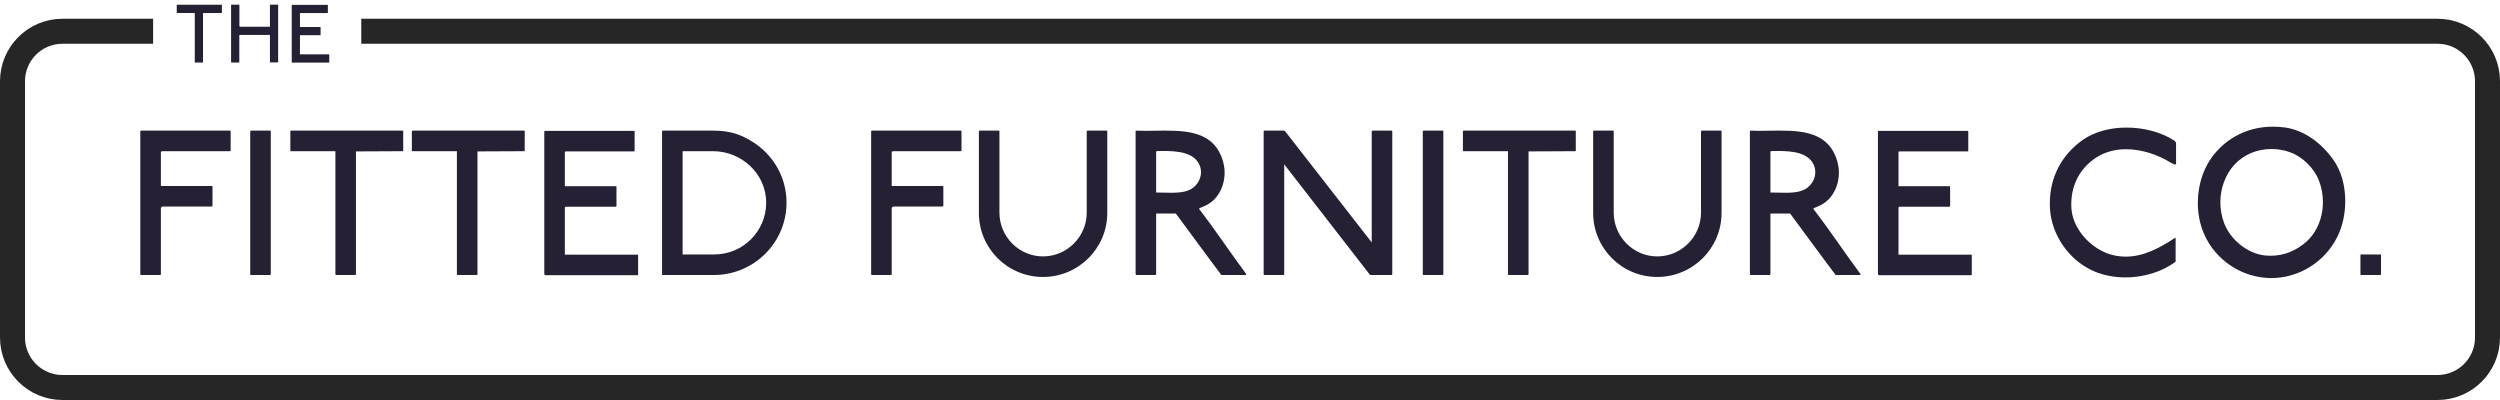
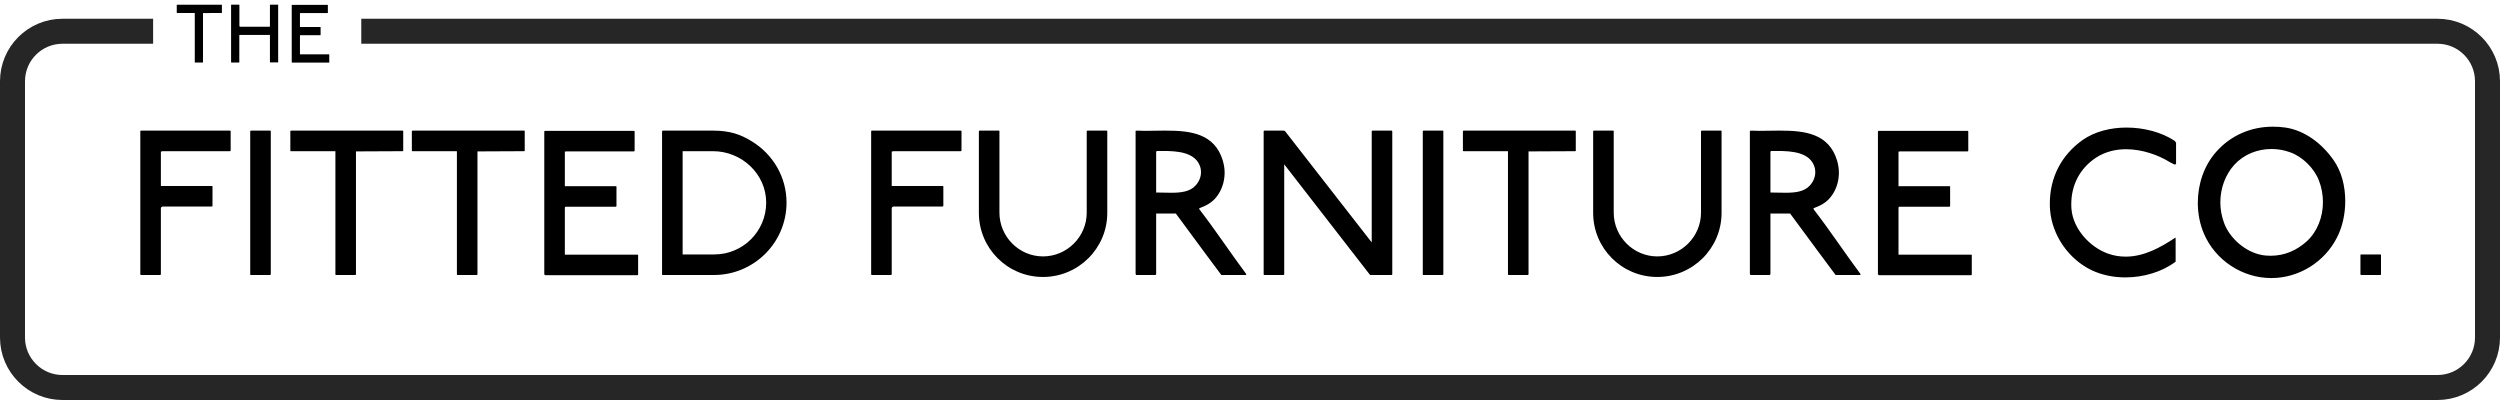
- <svg xmlns="http://www.w3.org/2000/svg" width="400px" height="64px" viewBox="0 0 400 64" version="1.1">
+ <svg xmlns="http://www.w3.org/2000/svg" viewBox="0 0 400 64" version="1.1">
  <g id="FittedFurnitureLogo" stroke="none" stroke-width="1" fill="none" fill-rule="evenodd">
-     <path d="M36.905,24.05 C36.905,24.155 36.87,24.19 36.765,24.19 L26.02,24.19 L25.74,24.26 L25.74,29.755 L33.895,29.755 C34,29.755 34,29.79 34,29.86 L34,32.905 C34,33.01 33.93,33.045 33.825,33.045 L25.985,33.045 C25.985,33.045 25.74,33.15 25.74,33.29 L25.74,43.86 C25.74,43.965 25.705,44 25.6,44 L22.59,44 C22.485,44 22.45,43.965 22.45,43.895 L22.45,21.005 C22.45,20.935 22.485,20.9 22.59,20.9 L36.765,20.9 C36.87,20.9 36.905,20.935 36.905,21.005 L36.905,24.05 Z M43.325,43.86 C43.325,43.965 43.29,44 43.185,44 L40.14,44 C40.07,44 40.035,44 40.035,43.895 L40.035,21.04 C40.035,20.935 40.07,20.9 40.175,20.9 L43.22,20.9 C43.325,20.9 43.325,20.935 43.325,21.005 L43.325,43.86 Z M64.515,24.085 C64.515,24.19 64.48,24.19 64.375,24.19 C61.785,24.19 56.955,24.225 56.955,24.225 L56.955,43.86 C56.955,43.965 56.92,44 56.815,44 L53.77,44 C53.7,44 53.665,43.965 53.665,43.895 L53.665,24.19 L46.595,24.19 C46.49,24.19 46.455,24.19 46.455,24.085 L46.455,21.04 C46.455,20.935 46.49,20.9 46.595,20.9 L64.41,20.9 C64.515,20.9 64.515,20.935 64.515,21.005 L64.515,24.085 Z M83.955,24.085 C83.955,24.19 83.92,24.19 83.815,24.19 C81.225,24.19 76.395,24.225 76.395,24.225 L76.395,43.86 C76.395,43.965 76.36,44 76.255,44 L73.21,44 C73.14,44 73.105,43.965 73.105,43.895 L73.105,24.19 L66.035,24.19 C65.93,24.19 65.895,24.19 65.895,24.085 L65.895,21.04 C65.895,20.935 65.93,20.9 66.035,20.9 L83.85,20.9 C83.955,20.9 83.955,20.935 83.955,21.005 L83.955,24.085 Z M102.1,43.895 C102.1,44 102.065,44.035 101.96,44.035 L87.26,44.035 C87.155,44 87.085,43.895 87.085,43.895 L87.085,21.04 C87.085,21.04 87.12,20.935 87.225,20.935 L101.4,20.935 C101.505,20.935 101.54,20.97 101.54,21.04 L101.54,24.085 C101.54,24.19 101.505,24.225 101.4,24.225 L90.655,24.225 L90.375,24.26 L90.375,29.79 L98.53,29.79 C98.635,29.79 98.635,29.825 98.635,29.895 L98.635,32.94 C98.635,33.045 98.565,33.08 98.46,33.08 L90.48,33.08 C90.48,33.08 90.375,33.115 90.375,33.255 L90.375,40.745 L101.995,40.745 C102.1,40.745 102.1,40.78 102.1,40.85 L102.1,43.895 Z M125.845,32.415 C125.845,38.82 120.63,44 114.225,44 L106.035,44 C105.965,44 105.93,44 105.93,43.895 L105.93,21.04 C105.93,20.935 105.965,20.9 106.07,20.9 L114.12,20.9 C116.815,20.9 118.565,21.53 120.35,22.65 C123.64,24.68 125.845,28.285 125.845,32.415 Z M122.59,32.415 C122.59,27.83 118.67,24.19 114.085,24.19 L109.22,24.19 L109.22,40.71 L114.295,40.71 C118.88,40.71 122.59,37 122.59,32.415 Z M153.84,24.05 C153.84,24.155 153.805,24.19 153.7,24.19 L142.955,24.19 L142.675,24.26 L142.675,29.755 L150.83,29.755 C150.935,29.755 150.935,29.79 150.935,29.86 L150.935,32.905 C150.935,33.01 150.865,33.045 150.76,33.045 L142.92,33.045 C142.92,33.045 142.675,33.15 142.675,33.29 L142.675,43.86 C142.675,43.965 142.64,44 142.535,44 L139.525,44 C139.42,44 139.385,43.965 139.385,43.895 L139.385,21.005 C139.385,20.935 139.42,20.9 139.525,20.9 L153.7,20.9 C153.805,20.9 153.84,20.935 153.84,21.005 L153.84,24.05 Z M177.165,21.005 L177.165,34.06 C177.165,39.73 172.545,44.315 166.875,44.315 C161.205,44.315 156.62,39.73 156.62,34.06 L156.62,21.04 C156.62,20.935 156.655,20.9 156.76,20.9 L159.805,20.9 C159.91,20.9 159.91,20.935 159.91,21.005 L159.91,34.025 C159.91,37.875 163.06,41.025 166.875,41.025 C170.725,41.025 173.875,37.875 173.875,34.025 L173.875,21.04 C173.875,20.935 173.91,20.9 174.015,20.9 L177.06,20.9 C177.165,20.9 177.165,20.935 177.165,21.005 Z M199.405,43.86 C199.405,43.965 199.37,44 199.3,44 L195.415,44 C195.415,44 190.585,37.525 188.135,34.165 L184.985,34.165 L184.985,43.86 L184.88,44 L181.765,44 L181.695,43.79 L181.695,20.935 L181.94,20.9 C182.325,20.9 182.745,20.935 183.2,20.935 C184.145,20.935 185.195,20.9 186.07,20.9 L186.56,20.9 C190.48,20.9 194.365,21.355 195.66,25.73 C195.835,26.36 195.94,26.99 195.94,27.62 C195.94,29.055 195.485,30.455 194.61,31.54 C194.225,32.03 193.77,32.38 193.315,32.66 C192.86,32.94 192.37,33.115 191.88,33.325 L191.88,33.465 C194.505,36.86 196.85,40.43 199.405,43.86 Z M192.09,26.885 C191.425,24.33 188.38,24.155 186.07,24.155 L185.125,24.155 L184.985,24.26 L184.985,30.805 L185.195,30.805 C185.86,30.805 186.63,30.84 187.4,30.84 C188.87,30.84 190.375,30.7 191.285,29.685 C191.81,29.125 192.16,28.355 192.16,27.55 C192.16,27.34 192.125,27.095 192.09,26.885 Z M222.765,21.04 L222.765,43.86 C222.765,43.965 222.73,44 222.625,44 L219.3,44 C219.3,44 219.195,44 219.16,43.93 L205.475,26.29 L205.475,43.86 C205.475,43.965 205.44,44 205.335,44 L202.325,44 C202.22,44 202.185,43.965 202.185,43.895 L202.185,21.04 C202.185,20.935 202.22,20.9 202.325,20.9 L205.37,20.9 C205.37,20.9 205.545,20.9 205.65,21.04 L219.475,38.785 L219.475,21.04 C219.475,20.935 219.51,20.9 219.615,20.9 L222.625,20.9 C222.73,20.9 222.765,20.97 222.765,21.04 Z M230.935,43.86 C230.935,43.965 230.9,44 230.795,44 L227.75,44 C227.68,44 227.645,44 227.645,43.895 L227.645,21.04 C227.645,20.935 227.68,20.9 227.785,20.9 L230.83,20.9 C230.935,20.9 230.935,20.935 230.935,21.005 L230.935,43.86 Z M252.125,24.085 C252.125,24.19 252.09,24.19 251.985,24.19 C249.395,24.19 244.565,24.225 244.565,24.225 L244.565,43.86 C244.565,43.965 244.53,44 244.425,44 L241.38,44 C241.31,44 241.275,43.965 241.275,43.895 L241.275,24.19 L234.205,24.19 C234.1,24.19 234.065,24.19 234.065,24.085 L234.065,21.04 C234.065,20.935 234.1,20.9 234.205,20.9 L252.02,20.9 C252.125,20.9 252.125,20.935 252.125,21.005 L252.125,24.085 Z M275.45,21.005 L275.45,34.06 C275.45,39.73 270.83,44.315 265.16,44.315 C259.49,44.315 254.905,39.73 254.905,34.06 L254.905,21.04 C254.905,20.935 254.94,20.9 255.045,20.9 L258.09,20.9 C258.195,20.9 258.195,20.935 258.195,21.005 L258.195,34.025 C258.195,37.875 261.345,41.025 265.16,41.025 C269.01,41.025 272.16,37.875 272.16,34.025 L272.16,21.04 C272.16,20.935 272.195,20.9 272.3,20.9 L275.345,20.9 C275.45,20.9 275.45,20.935 275.45,21.005 Z M297.69,43.86 C297.69,43.965 297.655,44 297.585,44 L293.7,44 C293.7,44 288.87,37.525 286.42,34.165 L283.27,34.165 L283.27,43.86 L283.165,44 L280.05,44 L279.98,43.79 L279.98,20.935 L280.225,20.9 C280.61,20.9 281.03,20.935 281.485,20.935 C282.43,20.935 283.48,20.9 284.355,20.9 L284.845,20.9 C288.765,20.9 292.65,21.355 293.945,25.73 C294.12,26.36 294.225,26.99 294.225,27.62 C294.225,29.055 293.77,30.455 292.895,31.54 C292.51,32.03 292.055,32.38 291.6,32.66 C291.145,32.94 290.655,33.115 290.165,33.325 L290.165,33.465 C292.79,36.86 295.135,40.43 297.69,43.86 Z M290.375,26.885 C289.71,24.33 286.665,24.155 284.355,24.155 L283.41,24.155 L283.27,24.26 L283.27,30.805 L283.48,30.805 C284.145,30.805 284.915,30.84 285.685,30.84 C287.155,30.84 288.66,30.7 289.57,29.685 C290.095,29.125 290.445,28.355 290.445,27.55 C290.445,27.34 290.41,27.095 290.375,26.885 Z M315.485,43.895 C315.485,44 315.45,44.035 315.345,44.035 L300.645,44.035 C300.54,44 300.47,43.895 300.47,43.895 L300.47,21.04 C300.47,21.04 300.505,20.935 300.61,20.935 L314.785,20.935 C314.89,20.935 314.925,20.97 314.925,21.04 L314.925,24.085 C314.925,24.19 314.89,24.225 314.785,24.225 L304.04,24.225 L303.76,24.26 L303.76,29.79 L311.915,29.79 C312.02,29.79 312.02,29.825 312.02,29.895 L312.02,32.94 C312.02,33.045 311.95,33.08 311.845,33.08 L303.865,33.08 C303.865,33.08 303.76,33.115 303.76,33.255 L303.76,40.745 L315.38,40.745 C315.485,40.745 315.485,40.78 315.485,40.85 L315.485,43.895 Z M348.17,26.185 C348.1,26.29 348.065,26.325 347.995,26.325 C347.89,26.325 347.715,26.22 347.225,25.975 C345.265,24.75 342.675,23.875 340.155,23.875 C338.475,23.875 336.795,24.295 335.395,25.205 C332.77,26.92 331.405,29.615 331.405,32.66 C331.405,32.94 331.405,33.22 331.44,33.5 C331.72,36.615 334.345,39.52 337.25,40.57 C338.23,40.92 339.175,41.06 340.12,41.06 C343.025,41.06 345.65,39.625 348.065,38.015 C348.065,38.015 348.1,38.12 348.1,38.26 L348.1,41.865 C345.93,43.51 342.955,44.385 340.05,44.385 C338.16,44.385 336.27,44 334.66,43.23 C330.95,41.445 328.325,37.63 328.01,33.57 C327.975,33.22 327.975,32.87 327.975,32.52 C327.975,28.425 329.795,24.82 333.26,22.37 C335.185,21.04 337.705,20.41 340.225,20.41 C343.025,20.41 345.86,21.145 347.96,22.545 L348.17,22.825 L348.17,26.185 Z M373.91,38.015 C371.915,41.935 367.82,44.49 363.41,44.49 C358.79,44.49 354.45,41.655 352.63,37.385 C351.965,35.845 351.65,34.13 351.65,32.45 C351.65,29.475 352.63,26.5 354.59,24.295 C356.97,21.6 360.225,20.27 363.655,20.27 C364.32,20.27 364.985,20.305 365.685,20.41 C368.695,20.865 371.425,22.86 373.35,25.59 C374.645,27.41 375.24,29.79 375.24,32.17 C375.24,34.235 374.785,36.335 373.91,38.015 Z M371.04,28.915 C370.305,26.955 368.415,25.065 366.42,24.365 C365.475,24.015 364.46,23.84 363.445,23.84 C361.205,23.84 359.035,24.68 357.495,26.36 C356.025,27.97 355.255,30.175 355.255,32.38 C355.255,33.5 355.465,34.62 355.85,35.67 C356.76,38.155 359.28,40.29 361.8,40.78 C362.29,40.885 362.815,40.92 363.305,40.92 C365.51,40.92 367.435,40.08 369.045,38.645 C370.795,37.07 371.67,34.69 371.67,32.345 C371.67,31.19 371.46,30 371.04,28.915 Z M380.96,43.86 C380.96,43.965 380.925,44 380.82,44 L377.775,44 C377.705,44 377.67,43.965 377.67,43.895 L377.67,40.815 C377.67,40.745 377.705,40.71 377.81,40.71 L380.855,40.71 C380.96,40.71 380.96,40.745 380.96,40.815 L380.96,43.86 Z" id="FITTEDFURNITURECO." fill="#252033" fill-rule="nonzero" />
-     <path d="M35.504,2.034 C35.504,2.076 35.49,2.076 35.448,2.076 C34.412,2.076 32.48,2.09 32.48,2.09 L32.48,9.944 C32.48,9.986 32.466,10 32.424,10 L31.206,10 C31.178,10 31.164,9.986 31.164,9.958 L31.164,2.076 L28.336,2.076 C28.294,2.076 28.28,2.076 28.28,2.034 L28.28,0.816 C28.28,0.774 28.294,0.76 28.336,0.76 L35.462,0.76 C35.504,0.76 35.504,0.774 35.504,0.802 L35.504,2.034 Z M44.506,9.944 C44.506,9.986 44.492,9.986 44.45,9.986 L43.246,9.986 C43.204,9.986 43.19,9.986 43.19,9.944 L43.19,5.59 L38.346,5.59 L38.29,5.646 L38.29,9.944 C38.29,9.986 38.276,10 38.234,10 L37.03,10 C36.988,10 36.974,9.986 36.974,9.944 L36.974,0.802 C36.974,0.76 36.988,0.746 37.03,0.746 L38.248,0.746 C38.29,0.746 38.29,0.774 38.29,0.802 L38.304,0.858 L38.304,4.148 C38.304,4.148 38.318,4.26 38.416,4.274 L43.162,4.274 L43.19,4.232 L43.19,0.788 C43.19,0.788 43.204,0.746 43.246,0.746 L44.478,0.746 C44.506,0.746 44.506,0.76 44.506,0.774 L44.506,9.944 Z M52.682,9.958 C52.682,10 52.668,10.014 52.626,10.014 L46.746,10.014 C46.704,10 46.676,9.958 46.676,9.958 L46.676,0.816 C46.676,0.816 46.69,0.774 46.732,0.774 L52.402,0.774 C52.444,0.774 52.458,0.788 52.458,0.816 L52.458,2.034 C52.458,2.076 52.444,2.09 52.402,2.09 L48.104,2.09 L47.992,2.104 L47.992,4.316 L51.254,4.316 C51.296,4.316 51.296,4.33 51.296,4.358 L51.296,5.576 C51.296,5.618 51.268,5.632 51.226,5.632 L48.034,5.632 C48.034,5.632 47.992,5.646 47.992,5.702 L47.992,8.698 L52.64,8.698 C52.682,8.698 52.682,8.712 52.682,8.74 L52.682,9.958 Z" id="THE" fill="#252033" fill-rule="nonzero" />
-     <path d="M24.499,5 L10,5 C5.582,5 2,8.582 2,13 L2,54 C2,58.418 5.582,62 10,62 L390,62 C394.418,62 398,58.418 398,54 L398,13 C398,8.582 394.418,5 390,5 L57.803,5" id="Path" stroke-opacity="0.85" stroke="#000000" stroke-width="4" />
+     <path d="M36.905,24.05 C36.905,24.155 36.87,24.19 36.765,24.19 L26.02,24.19 L25.74,24.26 L25.74,29.755 L33.895,29.755 C34,29.755 34,29.79 34,29.86 L34,32.905 C34,33.01 33.93,33.045 33.825,33.045 L25.985,33.045 C25.985,33.045 25.74,33.15 25.74,33.29 L25.74,43.86 C25.74,43.965 25.705,44 25.6,44 L22.59,44 C22.485,44 22.45,43.965 22.45,43.895 L22.45,21.005 C22.45,20.935 22.485,20.9 22.59,20.9 L36.765,20.9 C36.87,20.9 36.905,20.935 36.905,21.005 L36.905,24.05 Z M43.325,43.86 C43.325,43.965 43.29,44 43.185,44 L40.14,44 C40.07,44 40.035,44 40.035,43.895 L40.035,21.04 C40.035,20.935 40.07,20.9 40.175,20.9 L43.22,20.9 C43.325,20.9 43.325,20.935 43.325,21.005 L43.325,43.86 Z M64.515,24.085 C64.515,24.19 64.48,24.19 64.375,24.19 C61.785,24.19 56.955,24.225 56.955,24.225 L56.955,43.86 C56.955,43.965 56.92,44 56.815,44 L53.77,44 C53.7,44 53.665,43.965 53.665,43.895 L53.665,24.19 L46.595,24.19 C46.49,24.19 46.455,24.19 46.455,24.085 L46.455,21.04 C46.455,20.935 46.49,20.9 46.595,20.9 L64.41,20.9 C64.515,20.9 64.515,20.935 64.515,21.005 L64.515,24.085 Z M83.955,24.085 C83.955,24.19 83.92,24.19 83.815,24.19 C81.225,24.19 76.395,24.225 76.395,24.225 L76.395,43.86 C76.395,43.965 76.36,44 76.255,44 L73.21,44 C73.14,44 73.105,43.965 73.105,43.895 L73.105,24.19 L66.035,24.19 C65.93,24.19 65.895,24.19 65.895,24.085 L65.895,21.04 C65.895,20.935 65.93,20.9 66.035,20.9 L83.85,20.9 C83.955,20.9 83.955,20.935 83.955,21.005 L83.955,24.085 Z M102.1,43.895 C102.1,44 102.065,44.035 101.96,44.035 L87.26,44.035 C87.155,44 87.085,43.895 87.085,43.895 L87.085,21.04 C87.085,21.04 87.12,20.935 87.225,20.935 L101.4,20.935 C101.505,20.935 101.54,20.97 101.54,21.04 L101.54,24.085 C101.54,24.19 101.505,24.225 101.4,24.225 L90.655,24.225 L90.375,24.26 L90.375,29.79 L98.53,29.79 C98.635,29.79 98.635,29.825 98.635,29.895 L98.635,32.94 C98.635,33.045 98.565,33.08 98.46,33.08 L90.48,33.08 C90.48,33.08 90.375,33.115 90.375,33.255 L90.375,40.745 L101.995,40.745 C102.1,40.745 102.1,40.78 102.1,40.85 L102.1,43.895 Z M125.845,32.415 C125.845,38.82 120.63,44 114.225,44 L106.035,44 C105.965,44 105.93,44 105.93,43.895 L105.93,21.04 C105.93,20.935 105.965,20.9 106.07,20.9 L114.12,20.9 C116.815,20.9 118.565,21.53 120.35,22.65 C123.64,24.68 125.845,28.285 125.845,32.415 Z M122.59,32.415 C122.59,27.83 118.67,24.19 114.085,24.19 L109.22,24.19 L109.22,40.71 L114.295,40.71 C118.88,40.71 122.59,37 122.59,32.415 Z M153.84,24.05 C153.84,24.155 153.805,24.19 153.7,24.19 L142.955,24.19 L142.675,24.26 L142.675,29.755 L150.83,29.755 C150.935,29.755 150.935,29.79 150.935,29.86 L150.935,32.905 C150.935,33.01 150.865,33.045 150.76,33.045 L142.92,33.045 C142.92,33.045 142.675,33.15 142.675,33.29 L142.675,43.86 C142.675,43.965 142.64,44 142.535,44 L139.525,44 C139.42,44 139.385,43.965 139.385,43.895 L139.385,21.005 C139.385,20.935 139.42,20.9 139.525,20.9 L153.7,20.9 C153.805,20.9 153.84,20.935 153.84,21.005 L153.84,24.05 Z M177.165,21.005 L177.165,34.06 C177.165,39.73 172.545,44.315 166.875,44.315 C161.205,44.315 156.62,39.73 156.62,34.06 L156.62,21.04 C156.62,20.935 156.655,20.9 156.76,20.9 L159.805,20.9 C159.91,20.9 159.91,20.935 159.91,21.005 L159.91,34.025 C159.91,37.875 163.06,41.025 166.875,41.025 C170.725,41.025 173.875,37.875 173.875,34.025 L173.875,21.04 C173.875,20.935 173.91,20.9 174.015,20.9 L177.06,20.9 C177.165,20.9 177.165,20.935 177.165,21.005 Z M199.405,43.86 C199.405,43.965 199.37,44 199.3,44 L195.415,44 C195.415,44 190.585,37.525 188.135,34.165 L184.985,34.165 L184.985,43.86 L184.88,44 L181.765,44 L181.695,43.79 L181.695,20.935 L181.94,20.9 C182.325,20.9 182.745,20.935 183.2,20.935 C184.145,20.935 185.195,20.9 186.07,20.9 L186.56,20.9 C190.48,20.9 194.365,21.355 195.66,25.73 C195.835,26.36 195.94,26.99 195.94,27.62 C195.94,29.055 195.485,30.455 194.61,31.54 C194.225,32.03 193.77,32.38 193.315,32.66 C192.86,32.94 192.37,33.115 191.88,33.325 L191.88,33.465 C194.505,36.86 196.85,40.43 199.405,43.86 Z M192.09,26.885 C191.425,24.33 188.38,24.155 186.07,24.155 L185.125,24.155 L184.985,24.26 L184.985,30.805 L185.195,30.805 C185.86,30.805 186.63,30.84 187.4,30.84 C188.87,30.84 190.375,30.7 191.285,29.685 C191.81,29.125 192.16,28.355 192.16,27.55 C192.16,27.34 192.125,27.095 192.09,26.885 Z M222.765,21.04 L222.765,43.86 C222.765,43.965 222.73,44 222.625,44 L219.3,44 C219.3,44 219.195,44 219.16,43.93 L205.475,26.29 L205.475,43.86 C205.475,43.965 205.44,44 205.335,44 L202.325,44 C202.22,44 202.185,43.965 202.185,43.895 L202.185,21.04 C202.185,20.935 202.22,20.9 202.325,20.9 L205.37,20.9 C205.37,20.9 205.545,20.9 205.65,21.04 L219.475,38.785 L219.475,21.04 C219.475,20.935 219.51,20.9 219.615,20.9 L222.625,20.9 C222.73,20.9 222.765,20.97 222.765,21.04 Z M230.935,43.86 C230.935,43.965 230.9,44 230.795,44 L227.75,44 C227.68,44 227.645,44 227.645,43.895 L227.645,21.04 C227.645,20.935 227.68,20.9 227.785,20.9 L230.83,20.9 C230.935,20.9 230.935,20.935 230.935,21.005 L230.935,43.86 Z M252.125,24.085 C252.125,24.19 252.09,24.19 251.985,24.19 C249.395,24.19 244.565,24.225 244.565,24.225 L244.565,43.86 C244.565,43.965 244.53,44 244.425,44 L241.38,44 C241.31,44 241.275,43.965 241.275,43.895 L241.275,24.19 L234.205,24.19 C234.1,24.19 234.065,24.19 234.065,24.085 L234.065,21.04 C234.065,20.935 234.1,20.9 234.205,20.9 L252.02,20.9 C252.125,20.9 252.125,20.935 252.125,21.005 L252.125,24.085 Z M275.45,21.005 L275.45,34.06 C275.45,39.73 270.83,44.315 265.16,44.315 C259.49,44.315 254.905,39.73 254.905,34.06 L254.905,21.04 C254.905,20.935 254.94,20.9 255.045,20.9 L258.09,20.9 C258.195,20.9 258.195,20.935 258.195,21.005 L258.195,34.025 C258.195,37.875 261.345,41.025 265.16,41.025 C269.01,41.025 272.16,37.875 272.16,34.025 L272.16,21.04 C272.16,20.935 272.195,20.9 272.3,20.9 L275.345,20.9 C275.45,20.9 275.45,20.935 275.45,21.005 Z M297.69,43.86 C297.69,43.965 297.655,44 297.585,44 L293.7,44 C293.7,44 288.87,37.525 286.42,34.165 L283.27,34.165 L283.27,43.86 L283.165,44 L280.05,44 L279.98,43.79 L279.98,20.935 L280.225,20.9 C280.61,20.9 281.03,20.935 281.485,20.935 C282.43,20.935 283.48,20.9 284.355,20.9 L284.845,20.9 C288.765,20.9 292.65,21.355 293.945,25.73 C294.12,26.36 294.225,26.99 294.225,27.62 C294.225,29.055 293.77,30.455 292.895,31.54 C292.51,32.03 292.055,32.38 291.6,32.66 C291.145,32.94 290.655,33.115 290.165,33.325 L290.165,33.465 C292.79,36.86 295.135,40.43 297.69,43.86 Z M290.375,26.885 C289.71,24.33 286.665,24.155 284.355,24.155 L283.41,24.155 L283.27,24.26 L283.27,30.805 L283.48,30.805 C284.145,30.805 284.915,30.84 285.685,30.84 C287.155,30.84 288.66,30.7 289.57,29.685 C290.095,29.125 290.445,28.355 290.445,27.55 C290.445,27.34 290.41,27.095 290.375,26.885 Z M315.485,43.895 C315.485,44 315.45,44.035 315.345,44.035 L300.645,44.035 C300.54,44 300.47,43.895 300.47,43.895 L300.47,21.04 C300.47,21.04 300.505,20.935 300.61,20.935 L314.785,20.935 C314.89,20.935 314.925,20.97 314.925,21.04 L314.925,24.085 C314.925,24.19 314.89,24.225 314.785,24.225 L304.04,24.225 L303.76,24.26 L303.76,29.79 L311.915,29.79 C312.02,29.79 312.02,29.825 312.02,29.895 L312.02,32.94 C312.02,33.045 311.95,33.08 311.845,33.08 L303.865,33.08 C303.865,33.08 303.76,33.115 303.76,33.255 L303.76,40.745 L315.38,40.745 C315.485,40.745 315.485,40.78 315.485,40.85 L315.485,43.895 Z M348.17,26.185 C348.1,26.29 348.065,26.325 347.995,26.325 C347.89,26.325 347.715,26.22 347.225,25.975 C345.265,24.75 342.675,23.875 340.155,23.875 C338.475,23.875 336.795,24.295 335.395,25.205 C332.77,26.92 331.405,29.615 331.405,32.66 C331.405,32.94 331.405,33.22 331.44,33.5 C331.72,36.615 334.345,39.52 337.25,40.57 C338.23,40.92 339.175,41.06 340.12,41.06 C343.025,41.06 345.65,39.625 348.065,38.015 C348.065,38.015 348.1,38.12 348.1,38.26 L348.1,41.865 C345.93,43.51 342.955,44.385 340.05,44.385 C338.16,44.385 336.27,44 334.66,43.23 C330.95,41.445 328.325,37.63 328.01,33.57 C327.975,33.22 327.975,32.87 327.975,32.52 C327.975,28.425 329.795,24.82 333.26,22.37 C335.185,21.04 337.705,20.41 340.225,20.41 C343.025,20.41 345.86,21.145 347.96,22.545 L348.17,22.825 L348.17,26.185 Z M373.91,38.015 C371.915,41.935 367.82,44.49 363.41,44.49 C358.79,44.49 354.45,41.655 352.63,37.385 C351.965,35.845 351.65,34.13 351.65,32.45 C351.65,29.475 352.63,26.5 354.59,24.295 C356.97,21.6 360.225,20.27 363.655,20.27 C364.32,20.27 364.985,20.305 365.685,20.41 C368.695,20.865 371.425,22.86 373.35,25.59 C374.645,27.41 375.24,29.79 375.24,32.17 C375.24,34.235 374.785,36.335 373.91,38.015 Z M371.04,28.915 C370.305,26.955 368.415,25.065 366.42,24.365 C365.475,24.015 364.46,23.84 363.445,23.84 C361.205,23.84 359.035,24.68 357.495,26.36 C356.025,27.97 355.255,30.175 355.255,32.38 C355.255,33.5 355.465,34.62 355.85,35.67 C356.76,38.155 359.28,40.29 361.8,40.78 C362.29,40.885 362.815,40.92 363.305,40.92 C365.51,40.92 367.435,40.08 369.045,38.645 C370.795,37.07 371.67,34.69 371.67,32.345 C371.67,31.19 371.46,30 371.04,28.915 Z M380.96,43.86 C380.96,43.965 380.925,44 380.82,44 L377.775,44 C377.705,44 377.67,43.965 377.67,43.895 L377.67,40.815 C377.67,40.745 377.705,40.71 377.81,40.71 L380.855,40.71 C380.96,40.71 380.96,40.745 380.96,40.815 L380.96,43.86 Z" id="FITTEDFURNITURECO." fill="currentColor" fill-rule="nonzero" />
+     <path d="M35.504,2.034 C35.504,2.076 35.49,2.076 35.448,2.076 C34.412,2.076 32.48,2.09 32.48,2.09 L32.48,9.944 C32.48,9.986 32.466,10 32.424,10 L31.206,10 C31.178,10 31.164,9.986 31.164,9.958 L31.164,2.076 L28.336,2.076 C28.294,2.076 28.28,2.076 28.28,2.034 L28.28,0.816 C28.28,0.774 28.294,0.76 28.336,0.76 L35.462,0.76 C35.504,0.76 35.504,0.774 35.504,0.802 L35.504,2.034 Z M44.506,9.944 C44.506,9.986 44.492,9.986 44.45,9.986 L43.246,9.986 C43.204,9.986 43.19,9.986 43.19,9.944 L43.19,5.59 L38.346,5.59 L38.29,5.646 L38.29,9.944 C38.29,9.986 38.276,10 38.234,10 L37.03,10 C36.988,10 36.974,9.986 36.974,9.944 L36.974,0.802 C36.974,0.76 36.988,0.746 37.03,0.746 L38.248,0.746 C38.29,0.746 38.29,0.774 38.29,0.802 L38.304,0.858 L38.304,4.148 C38.304,4.148 38.318,4.26 38.416,4.274 L43.162,4.274 L43.19,4.232 L43.19,0.788 C43.19,0.788 43.204,0.746 43.246,0.746 L44.478,0.746 C44.506,0.746 44.506,0.76 44.506,0.774 L44.506,9.944 Z M52.682,9.958 C52.682,10 52.668,10.014 52.626,10.014 L46.746,10.014 C46.704,10 46.676,9.958 46.676,9.958 L46.676,0.816 C46.676,0.816 46.69,0.774 46.732,0.774 L52.402,0.774 C52.444,0.774 52.458,0.788 52.458,0.816 L52.458,2.034 C52.458,2.076 52.444,2.09 52.402,2.09 L48.104,2.09 L47.992,2.104 L47.992,4.316 L51.254,4.316 C51.296,4.316 51.296,4.33 51.296,4.358 L51.296,5.576 C51.296,5.618 51.268,5.632 51.226,5.632 L48.034,5.632 C48.034,5.632 47.992,5.646 47.992,5.702 L47.992,8.698 L52.64,8.698 C52.682,8.698 52.682,8.712 52.682,8.74 L52.682,9.958 Z" id="THE" fill="currentColor" fill-rule="nonzero" />
+     <path d="M24.499,5 L10,5 C5.582,5 2,8.582 2,13 L2,54 C2,58.418 5.582,62 10,62 L390,62 C394.418,62 398,58.418 398,54 L398,13 C398,8.582 394.418,5 390,5 L57.803,5" id="Path" stroke-opacity="0.85" stroke="currentColor" stroke-width="4" />
  </g>
</svg>
